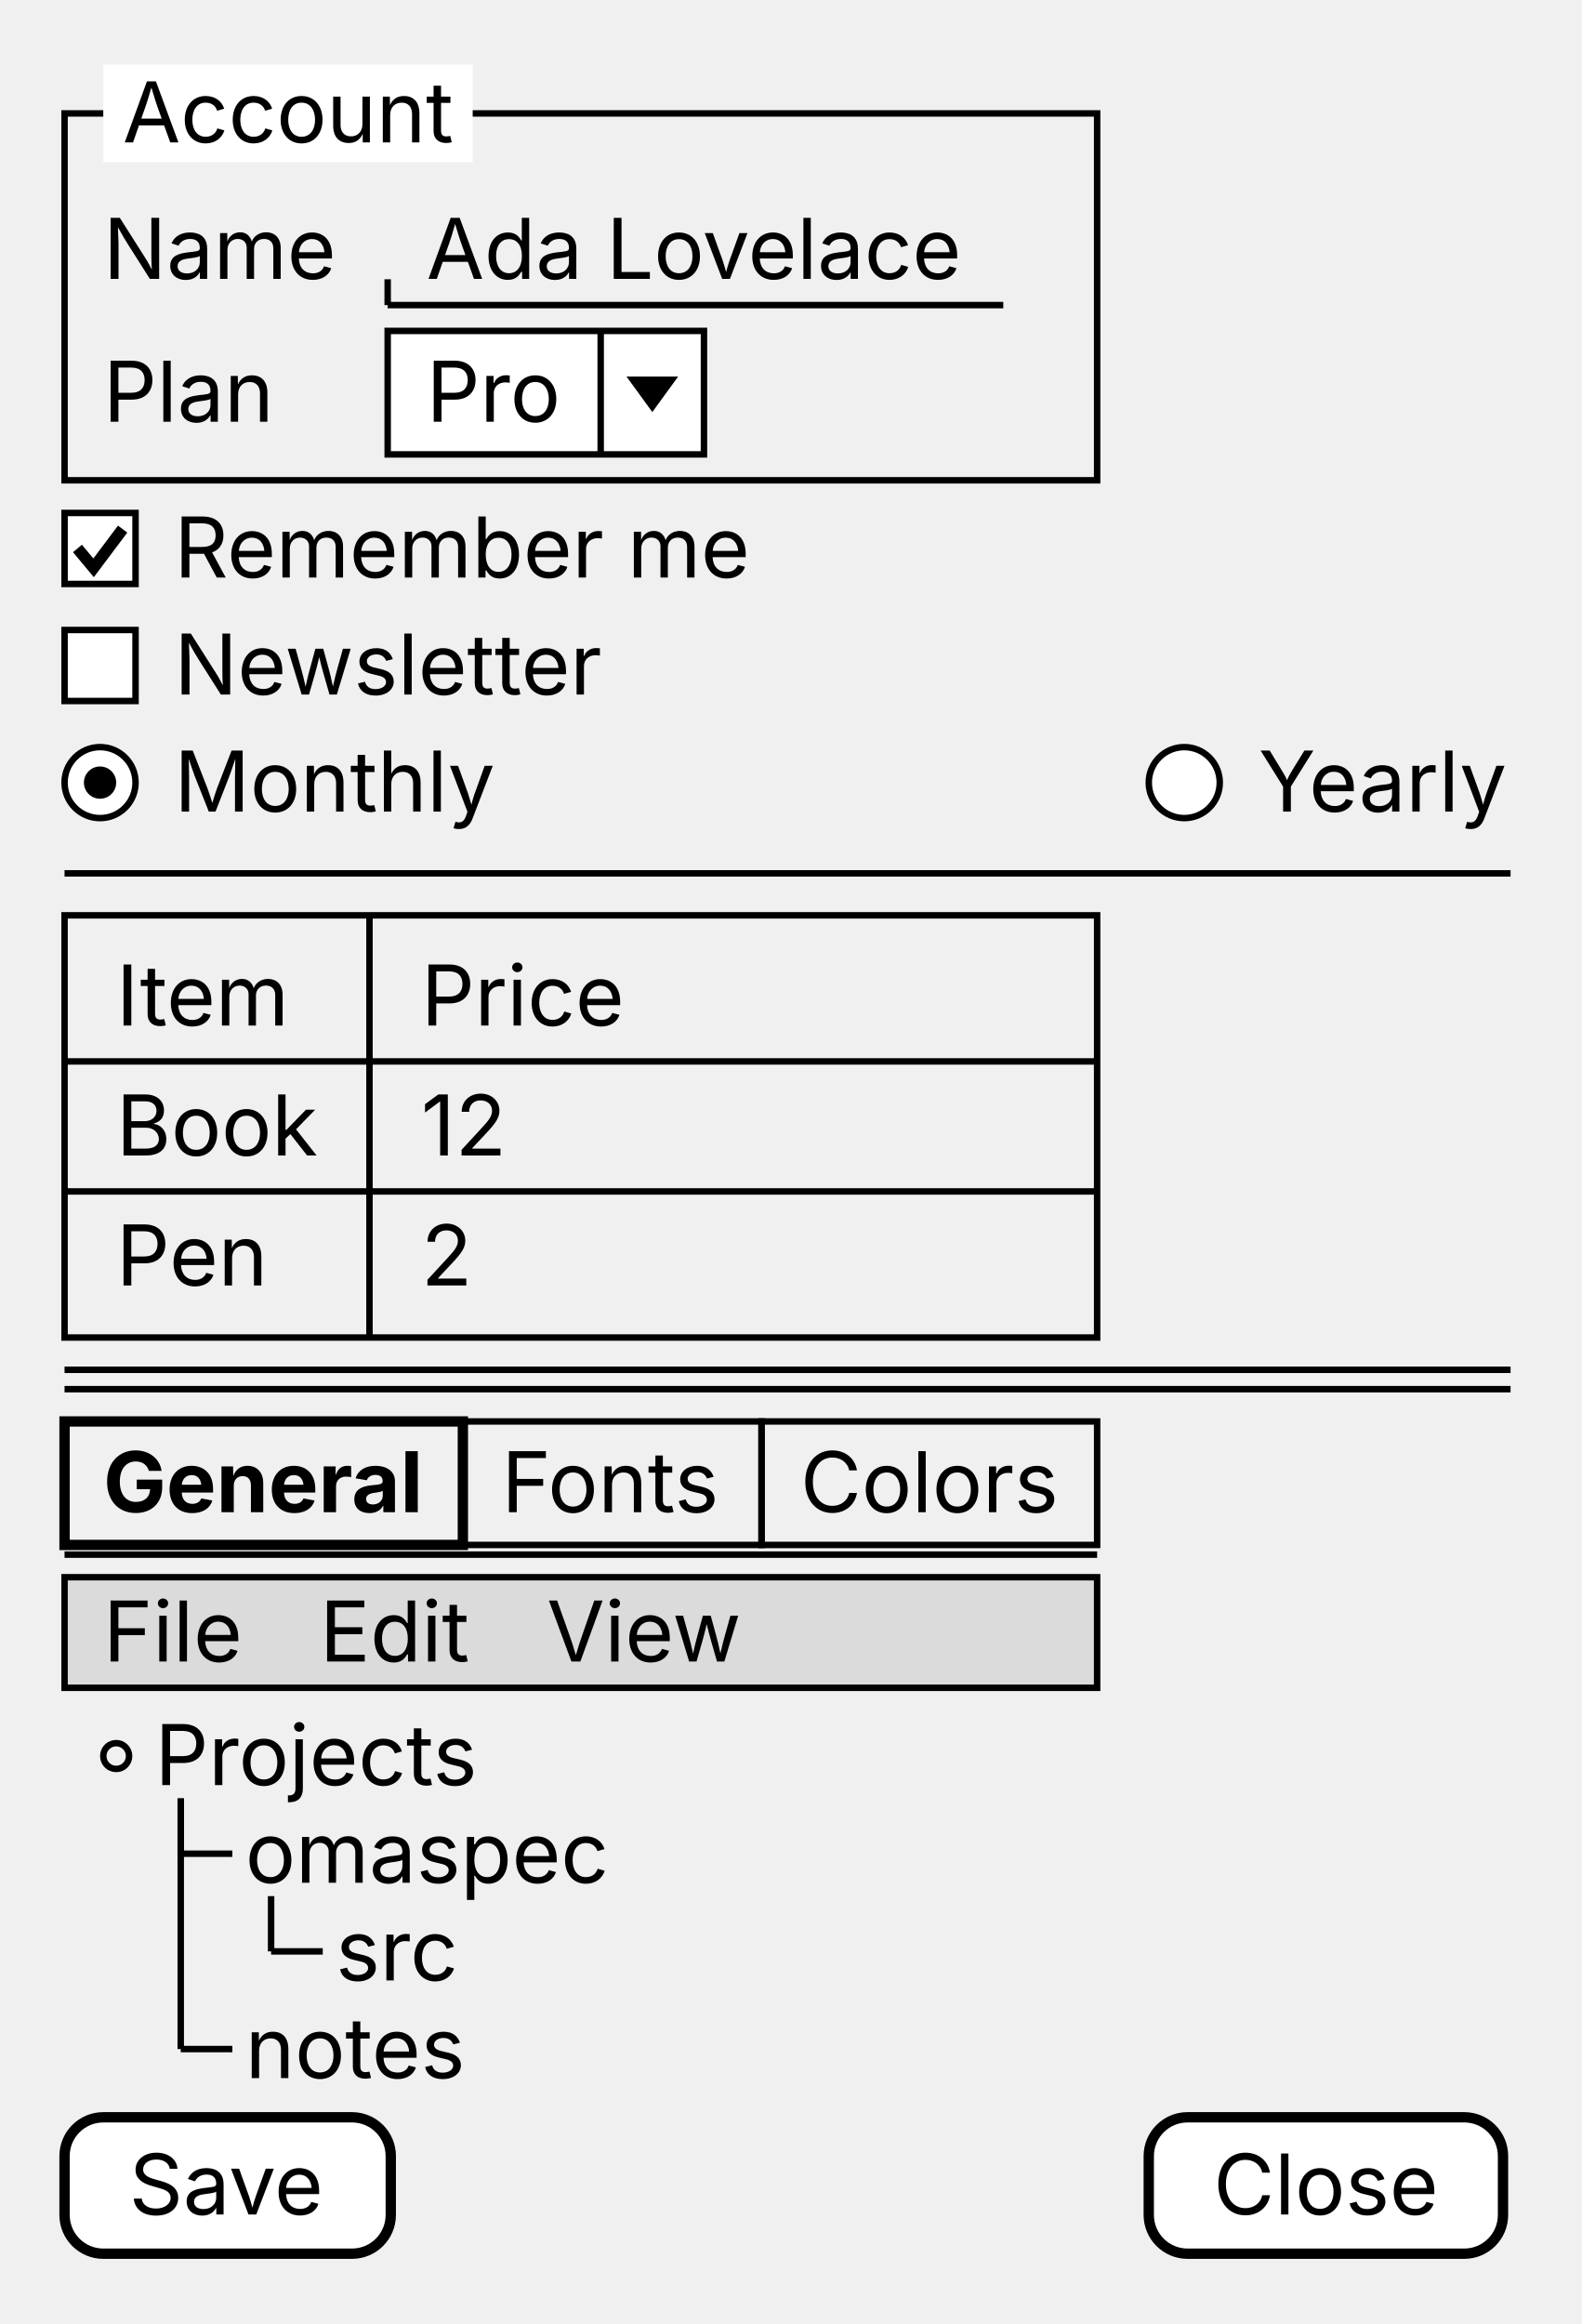
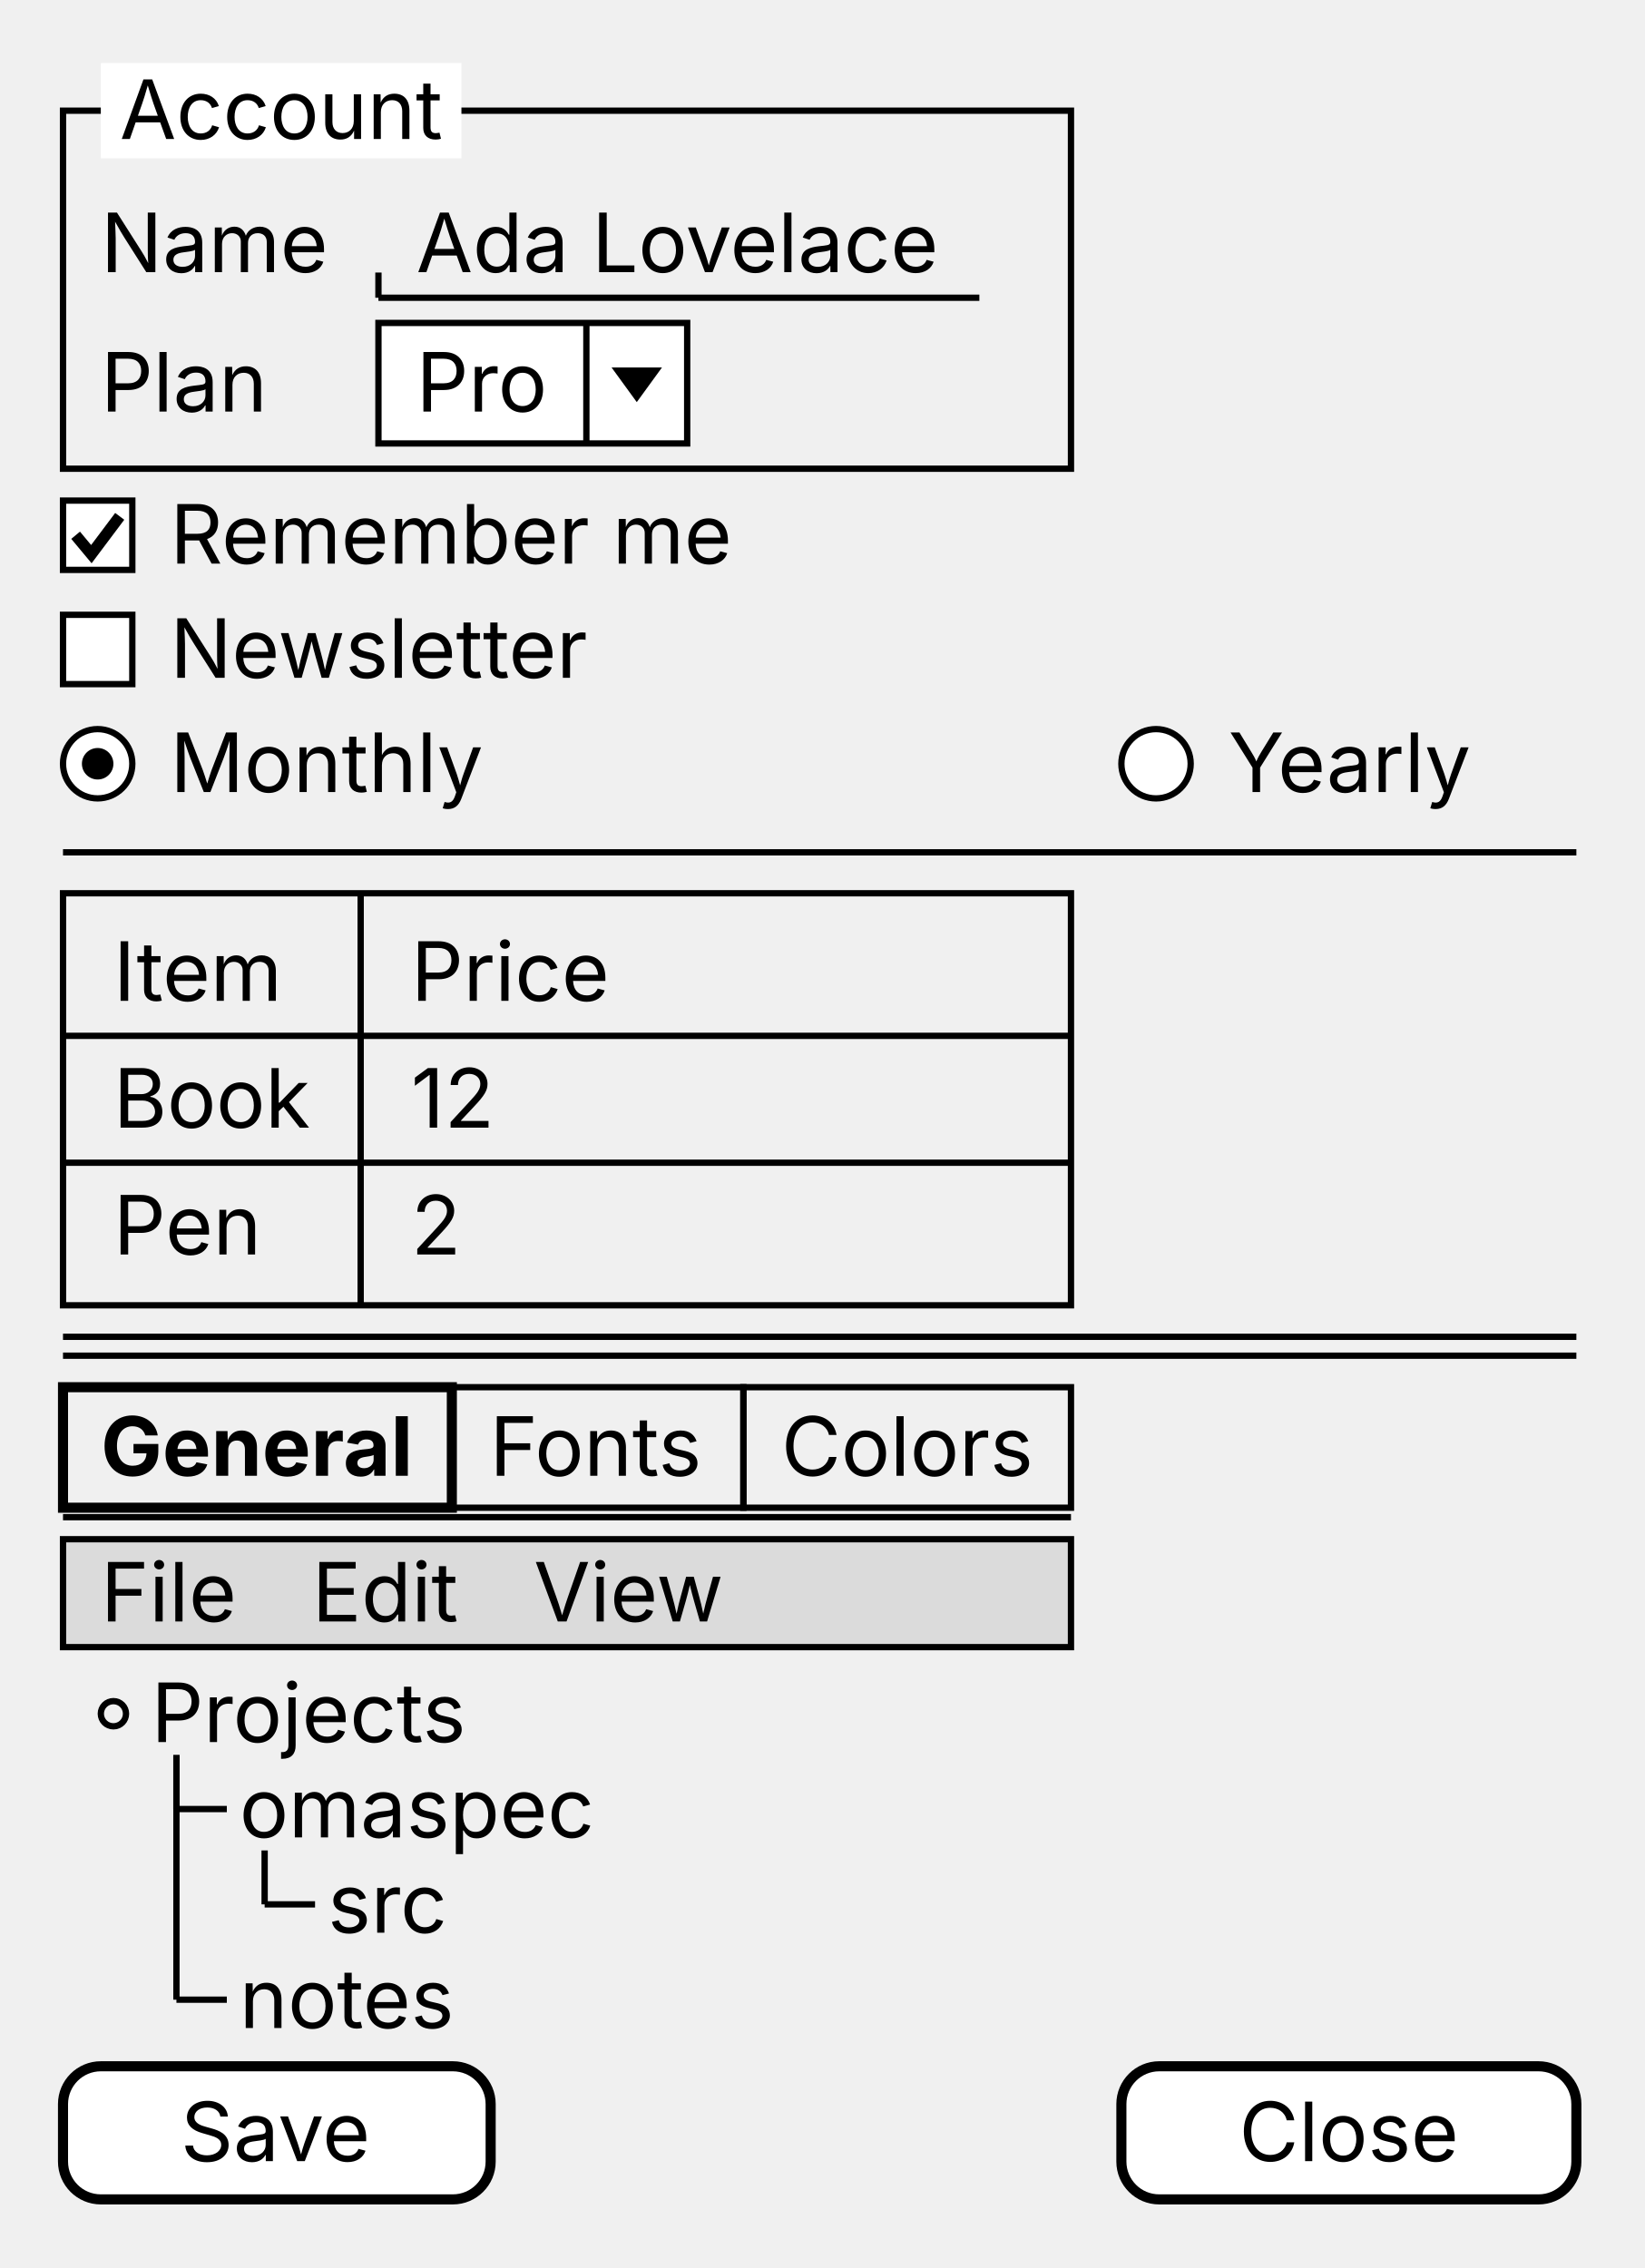
- <svg xmlns="http://www.w3.org/2000/svg" width="245" height="360" viewBox="0 0 245 360">
+ <svg xmlns="http://www.w3.org/2000/svg" width="261" height="360" viewBox="0 0 261 360">
  <g transform="translate(10,10)">
    <g>
      <rect x="0" y="7.57" width="159.97" height="56.83" fill="none" stroke="#000000" stroke-width="1" />
      <rect x="6" y="0" width="57.23" height="15.13" fill="#FFFFFF" />
      <line x1="50.06" y1="37.26" x2="145.43" y2="37.26" fill="none" stroke="#000000" stroke-width="1" />
      <line x1="50.06" y1="33.26" x2="50.06" y2="37.26" fill="none" stroke="#000000" stroke-width="1" />
      <rect x="50.06" y="41.26" width="49" height="19.13" fill="#FFFFFF" stroke="#000000" stroke-width="1" />
      <line x1="83.06" y1="41.26" x2="83.06" y2="60.4" fill="none" stroke="#000000" stroke-width="1" />
      <polygon points="87.06,48.33 95.06,48.33 91.06,53.83" fill="#000000" />
      <rect x="0" y="69.46" width="11" height="11" fill="#FFFFFF" stroke="#000000" stroke-width="1" />
      <polyline points="2,74.96 4.5,77.96 9,71.96" fill="none" stroke="#000000" stroke-width="1.8" />
      <rect x="0" y="87.59" width="11" height="11" fill="#FFFFFF" stroke="#000000" stroke-width="1" />
      <ellipse cx="5.5" cy="111.23" rx="5.5" ry="5.5" fill="#FFFFFF" stroke="#000000" stroke-width="1" />
      <ellipse cx="5.5" cy="111.23" rx="2.5" ry="2.5" fill="#000000" />
      <ellipse cx="173.47" cy="111.23" rx="5.5" ry="5.5" fill="#FFFFFF" stroke="#000000" stroke-width="1" />
-       <line x1="0" y1="125.29" x2="224.02" y2="125.29" fill="none" stroke="#000000" stroke-width="1" />
+       <line x1="0" y1="125.29" x2="240.18" y2="125.29" fill="none" stroke="#000000" stroke-width="1" />
      <rect x="0" y="131.79" width="159.97" height="65.4" fill="none" stroke="#000000" stroke-width="1" />
      <line x1="0" y1="154.42" x2="159.97" y2="154.42" fill="none" stroke="#000000" stroke-width="1" />
      <line x1="0" y1="174.56" x2="159.97" y2="174.56" fill="none" stroke="#000000" stroke-width="1" />
      <line x1="47.24" y1="131.79" x2="47.24" y2="197.19" fill="none" stroke="#000000" stroke-width="1" />
-       <line x1="0" y1="202.19" x2="224.02" y2="202.19" fill="none" stroke="#000000" stroke-width="1" />
-       <line x1="0" y1="205.19" x2="224.02" y2="205.19" fill="none" stroke="#000000" stroke-width="1" />
+       <line x1="0" y1="202.19" x2="240.18" y2="202.19" fill="none" stroke="#000000" stroke-width="1" />
+       <line x1="0" y1="205.19" x2="240.18" y2="205.19" fill="none" stroke="#000000" stroke-width="1" />
      <rect x="0" y="210.19" width="61.71" height="19.13" fill="none" stroke="#000000" stroke-width="1.6" />
      <rect x="61.71" y="210.19" width="46.27" height="19.13" fill="none" stroke="#000000" stroke-width="1" />
      <rect x="107.98" y="210.19" width="51.99" height="19.13" fill="none" stroke="#000000" stroke-width="1" />
      <line x1="0" y1="230.82" x2="159.97" y2="230.82" fill="none" stroke="#000000" stroke-width="1" />
      <rect x="0" y="234.32" width="159.97" height="17.13" fill="#DBDBDB" stroke="#000000" stroke-width="1" />
      <ellipse cx="8" cy="262.02" rx="2" ry="2" fill="none" stroke="#000000" stroke-width="1" />
      <line x1="18" y1="268.58" x2="18" y2="277.15" fill="none" stroke="#000000" stroke-width="1" />
      <line x1="18" y1="277.15" x2="26" y2="277.15" fill="none" stroke="#000000" stroke-width="1" />
      <line x1="32" y1="283.72" x2="32" y2="292.28" fill="none" stroke="#000000" stroke-width="1" />
      <line x1="32" y1="292.28" x2="40" y2="292.28" fill="none" stroke="#000000" stroke-width="1" />
      <line x1="18" y1="268.58" x2="18" y2="307.41" fill="none" stroke="#000000" stroke-width="1" />
      <line x1="18" y1="307.41" x2="26" y2="307.41" fill="none" stroke="#000000" stroke-width="1" />
-       <rect x="0" y="317.98" width="50.54" height="21.13" rx="6" ry="6" fill="#FFFFFF" stroke="#000000" stroke-width="1.6" />
-       <rect x="167.97" y="317.98" width="54.88" height="21.13" rx="6" ry="6" fill="#FFFFFF" stroke="#000000" stroke-width="1.6" />
+       <rect x="0" y="317.98" width="67.87" height="21.13" rx="6" ry="6" fill="#FFFFFF" stroke="#000000" stroke-width="1.6" />
+       <rect x="167.97" y="317.98" width="72.21" height="21.13" rx="6" ry="6" fill="#FFFFFF" stroke="#000000" stroke-width="1.6" />
    </g>
    <g>
      <text font-family="Inter, Arial, Liberation Sans, Arimo, Helvetica, Nimbus Sans, sans-serif" xml:space="preserve">
        <tspan x="9" y="12.06" font-size="13" fill="#000000" textLength="51.23" lengthAdjust="spacing">Account</tspan>
      </text>
      <text font-family="Inter, Arial, Liberation Sans, Arimo, Helvetica, Nimbus Sans, sans-serif" xml:space="preserve">
        <tspan x="6" y="33.2" font-size="13" fill="#000000" textLength="36.06" lengthAdjust="spacing">Name</tspan>
      </text>
      <text font-family="Inter, Arial, Liberation Sans, Arimo, Helvetica, Nimbus Sans, sans-serif" xml:space="preserve">
        <tspan x="56.06" y="33.2" font-size="13" fill="#000000" textLength="83.37" lengthAdjust="spacing">Ada Lovelace</tspan>
      </text>
      <text font-family="Inter, Arial, Liberation Sans, Arimo, Helvetica, Nimbus Sans, sans-serif" xml:space="preserve">
        <tspan x="6" y="55.33" font-size="13" fill="#000000" textLength="26.44" lengthAdjust="spacing">Plan</tspan>
      </text>
      <text font-family="Inter, Arial, Liberation Sans, Arimo, Helvetica, Nimbus Sans, sans-serif" xml:space="preserve">
        <tspan x="56.06" y="55.33" font-size="13" fill="#000000" textLength="21" lengthAdjust="spacing">Pro</tspan>
      </text>
      <text font-family="Inter, Arial, Liberation Sans, Arimo, Helvetica, Nimbus Sans, sans-serif" xml:space="preserve">
        <tspan x="17" y="79.46" font-size="13" fill="#000000" textLength="89.35" lengthAdjust="spacing">Remember me</tspan>
      </text>
      <text font-family="Inter, Arial, Liberation Sans, Arimo, Helvetica, Nimbus Sans, sans-serif" xml:space="preserve">
        <tspan x="17" y="97.59" font-size="13" fill="#000000" textLength="66.56" lengthAdjust="spacing">Newsletter</tspan>
      </text>
      <text font-family="Inter, Arial, Liberation Sans, Arimo, Helvetica, Nimbus Sans, sans-serif" xml:space="preserve">
        <tspan x="17" y="115.72" font-size="13" fill="#000000" textLength="49.61" lengthAdjust="spacing">Monthly</tspan>
      </text>
      <text font-family="Inter, Arial, Liberation Sans, Arimo, Helvetica, Nimbus Sans, sans-serif" xml:space="preserve">
        <tspan x="184.97" y="115.72" font-size="13" fill="#000000" textLength="39.05" lengthAdjust="spacing">Yearly</tspan>
      </text>
      <text font-family="Inter, Arial, Liberation Sans, Arimo, Helvetica, Nimbus Sans, sans-serif" xml:space="preserve">
        <tspan x="8" y="148.86" font-size="13" fill="#000000" textLength="26.72" lengthAdjust="spacing">Item</tspan>
      </text>
      <text font-family="Inter, Arial, Liberation Sans, Arimo, Helvetica, Nimbus Sans, sans-serif" xml:space="preserve">
        <tspan x="55.24" y="148.86" font-size="13" fill="#000000" textLength="31.34" lengthAdjust="spacing">Price</tspan>
      </text>
      <text font-family="Inter, Arial, Liberation Sans, Arimo, Helvetica, Nimbus Sans, sans-serif" xml:space="preserve">
        <tspan x="8" y="168.99" font-size="13" fill="#000000" textLength="31.24" lengthAdjust="spacing">Book</tspan>
      </text>
      <text font-family="Inter, Arial, Liberation Sans, Arimo, Helvetica, Nimbus Sans, sans-serif" xml:space="preserve">
        <tspan x="55.24" y="168.99" font-size="13" fill="#000000" textLength="13.22" lengthAdjust="spacing">12</tspan>
      </text>
      <text font-family="Inter, Arial, Liberation Sans, Arimo, Helvetica, Nimbus Sans, sans-serif" xml:space="preserve">
        <tspan x="8" y="189.12" font-size="13" fill="#000000" textLength="23.57" lengthAdjust="spacing">Pen</tspan>
      </text>
      <text font-family="Inter, Arial, Liberation Sans, Arimo, Helvetica, Nimbus Sans, sans-serif" xml:space="preserve">
        <tspan x="55.24" y="189.12" font-size="13" fill="#000000" textLength="7.93" lengthAdjust="spacing">2</tspan>
      </text>
      <text font-family="Inter, Arial, Liberation Sans, Arimo, Helvetica, Nimbus Sans, sans-serif" xml:space="preserve">
        <tspan x="6" y="224.25" font-size="13" fill="#000000" font-weight="bold" textLength="49.71" lengthAdjust="spacing">General</tspan>
      </text>
      <text font-family="Inter, Arial, Liberation Sans, Arimo, Helvetica, Nimbus Sans, sans-serif" xml:space="preserve">
        <tspan x="67.71" y="224.25" font-size="13" fill="#000000" textLength="34.27" lengthAdjust="spacing">Fonts</tspan>
      </text>
      <text font-family="Inter, Arial, Liberation Sans, Arimo, Helvetica, Nimbus Sans, sans-serif" xml:space="preserve">
        <tspan x="113.98" y="224.25" font-size="13" fill="#000000" textLength="39.99" lengthAdjust="spacing">Colors</tspan>
      </text>
      <text font-family="Inter, Arial, Liberation Sans, Arimo, Helvetica, Nimbus Sans, sans-serif" xml:space="preserve">
        <tspan x="6" y="247.38" font-size="13" fill="#000000" textLength="21.54" lengthAdjust="spacing">File</tspan>
      </text>
      <text font-family="Inter, Arial, Liberation Sans, Arimo, Helvetica, Nimbus Sans, sans-serif" xml:space="preserve">
        <tspan x="39.54" y="247.38" font-size="13" fill="#000000" textLength="23.17" lengthAdjust="spacing">Edit</tspan>
      </text>
      <text font-family="Inter, Arial, Liberation Sans, Arimo, Helvetica, Nimbus Sans, sans-serif" xml:space="preserve">
        <tspan x="74.71" y="247.38" font-size="13" fill="#000000" textLength="30.33" lengthAdjust="spacing">View</tspan>
      </text>
      <text font-family="Inter, Arial, Liberation Sans, Arimo, Helvetica, Nimbus Sans, sans-serif" xml:space="preserve">
        <tspan x="14" y="266.52" font-size="13" fill="#000000" textLength="50.26" lengthAdjust="spacing">Projects</tspan>
      </text>
      <text font-family="Inter, Arial, Liberation Sans, Arimo, Helvetica, Nimbus Sans, sans-serif" xml:space="preserve">
        <tspan x="28" y="281.65" font-size="13" fill="#000000" textLength="56.32" lengthAdjust="spacing">omaspec</tspan>
      </text>
      <text font-family="Inter, Arial, Liberation Sans, Arimo, Helvetica, Nimbus Sans, sans-serif" xml:space="preserve">
        <tspan x="42" y="296.78" font-size="13" fill="#000000" textLength="19.18" lengthAdjust="spacing">src</tspan>
      </text>
      <text font-family="Inter, Arial, Liberation Sans, Arimo, Helvetica, Nimbus Sans, sans-serif" xml:space="preserve">
        <tspan x="28" y="311.91" font-size="13" fill="#000000" textLength="34.18" lengthAdjust="spacing">notes</tspan>
      </text>
      <text font-family="Inter, Arial, Liberation Sans, Arimo, Helvetica, Nimbus Sans, sans-serif" xml:space="preserve">
-         <tspan x="10" y="333.04" font-size="13" fill="#000000" textLength="30.54" lengthAdjust="spacing">Save</tspan>
+         <tspan x="18.67" y="333.04" font-size="13" fill="#000000" textLength="30.54" lengthAdjust="spacing">Save</tspan>
      </text>
      <text font-family="Inter, Arial, Liberation Sans, Arimo, Helvetica, Nimbus Sans, sans-serif" xml:space="preserve">
-         <tspan x="177.97" y="333.04" font-size="13" fill="#000000" textLength="34.88" lengthAdjust="spacing">Close</tspan>
+         <tspan x="186.63" y="333.04" font-size="13" fill="#000000" textLength="34.88" lengthAdjust="spacing">Close</tspan>
      </text>
    </g>
  </g>
</svg>
